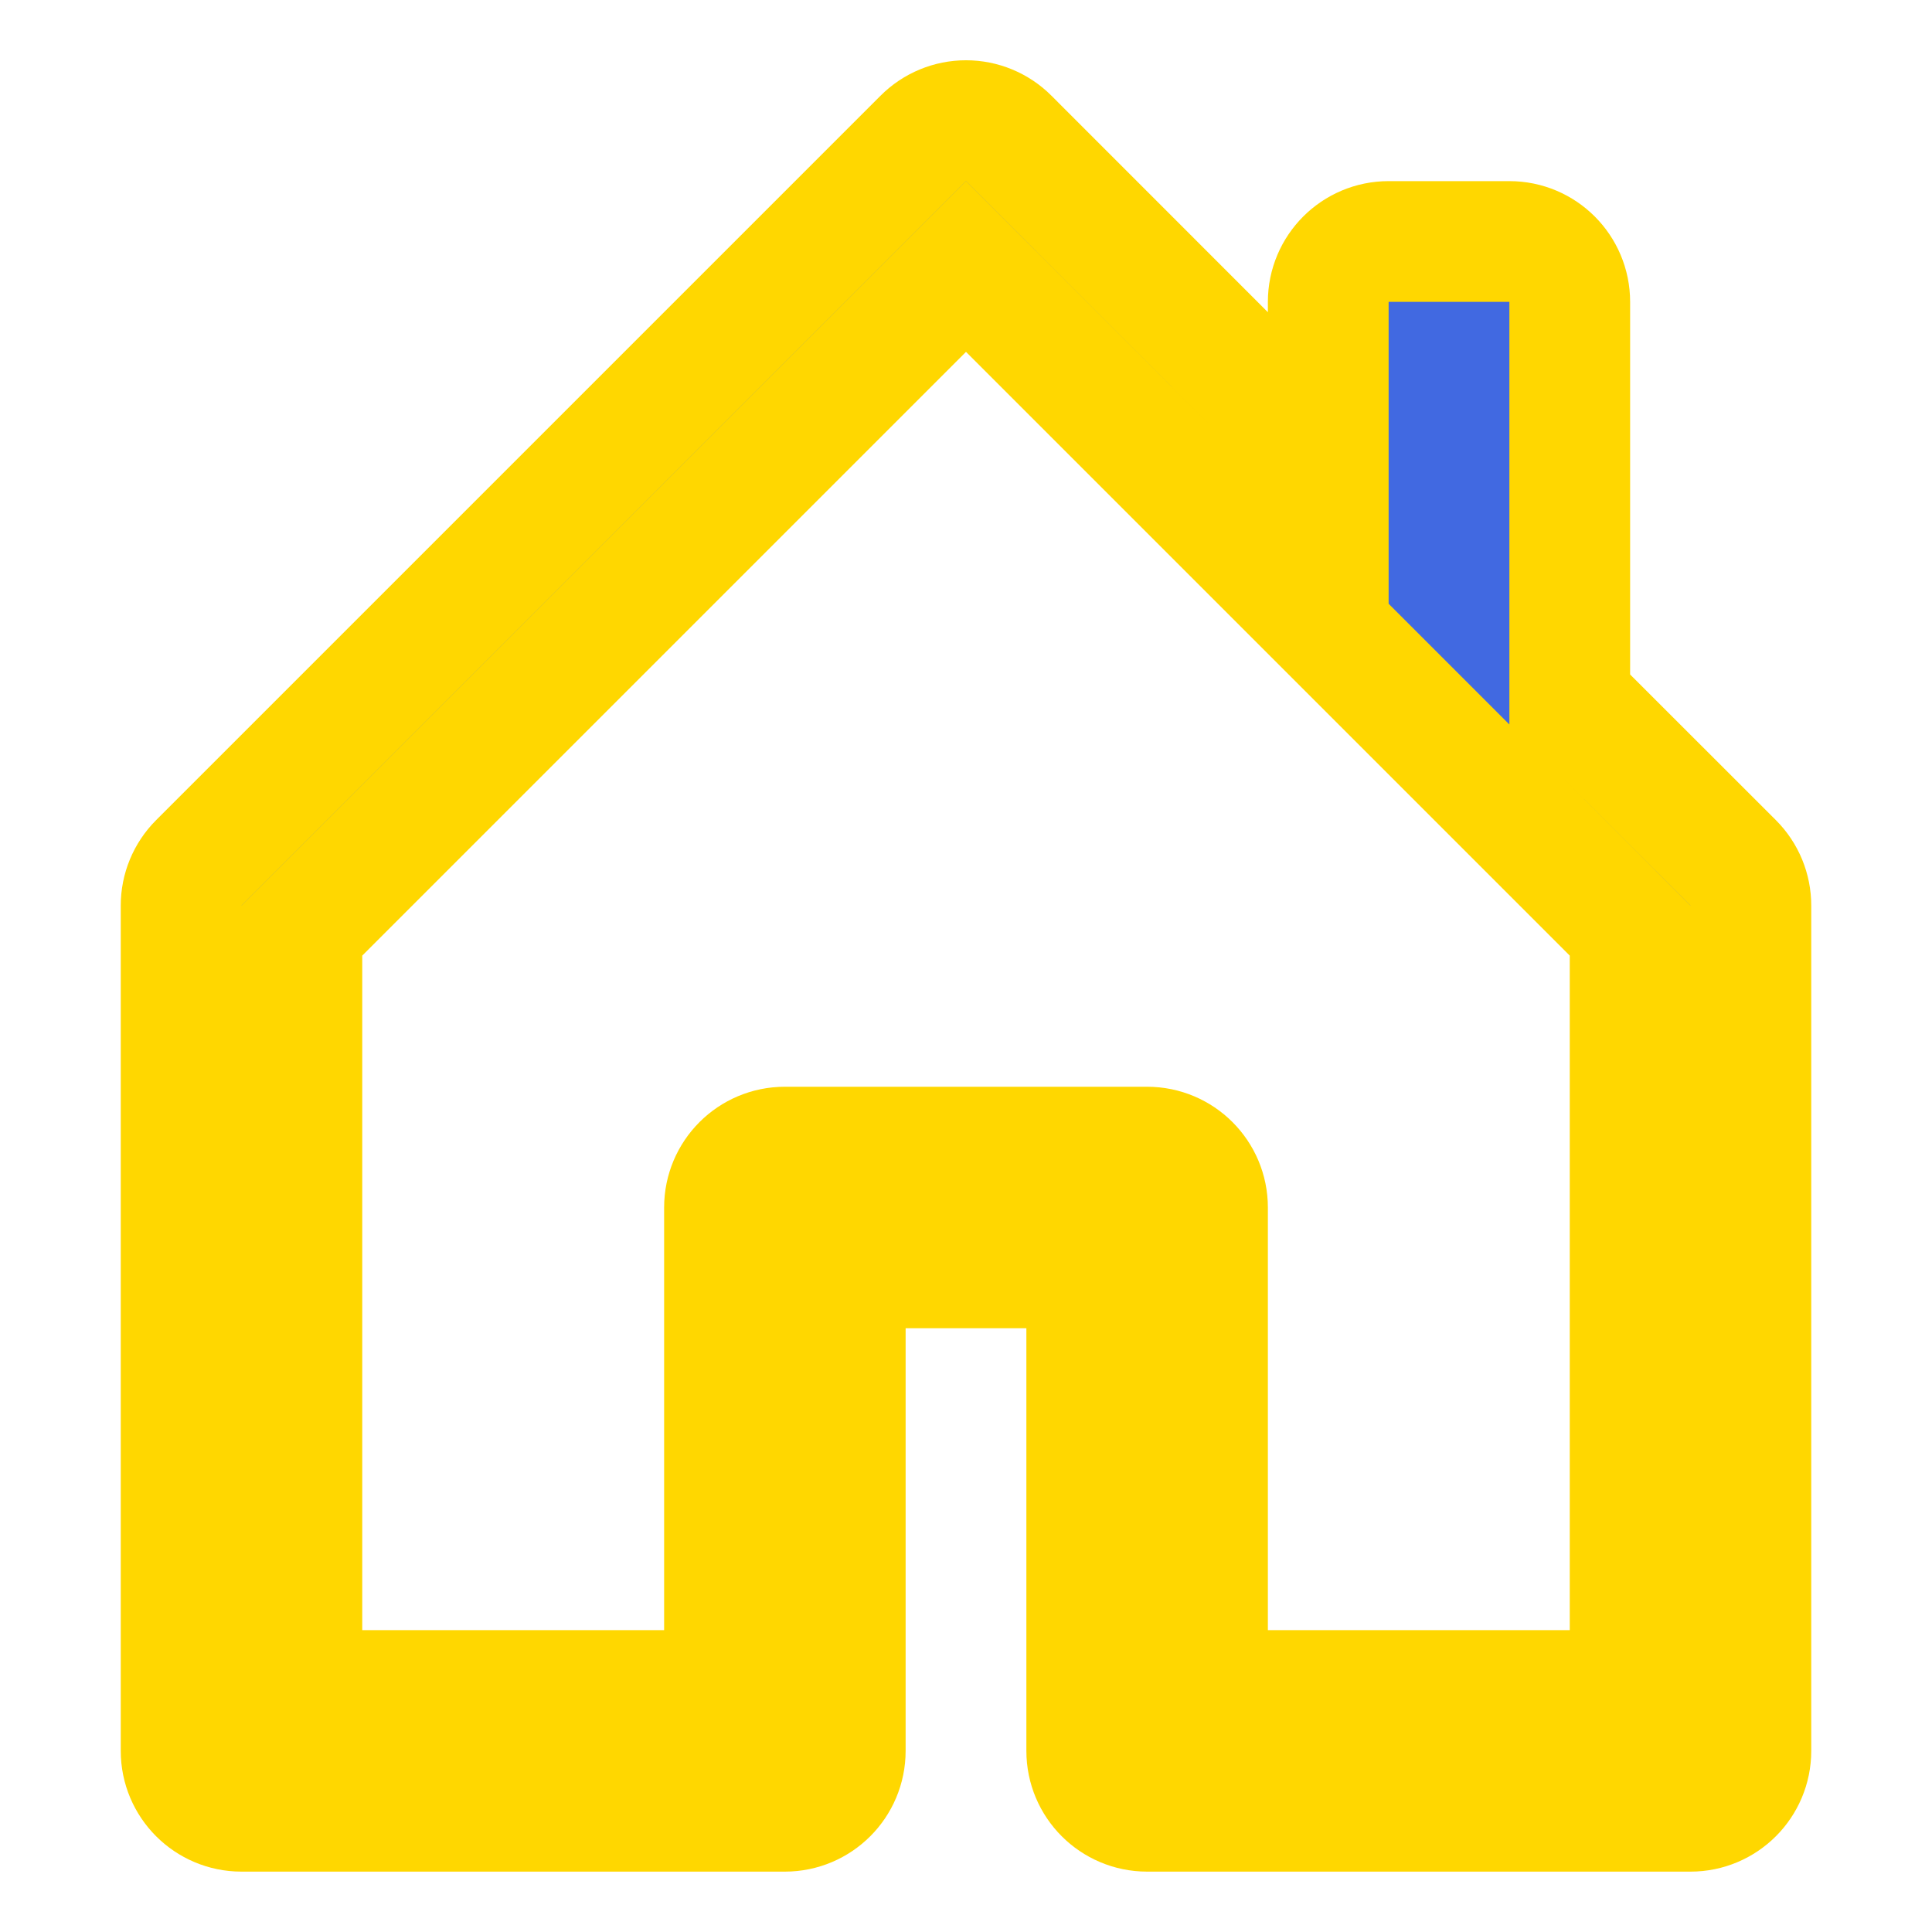
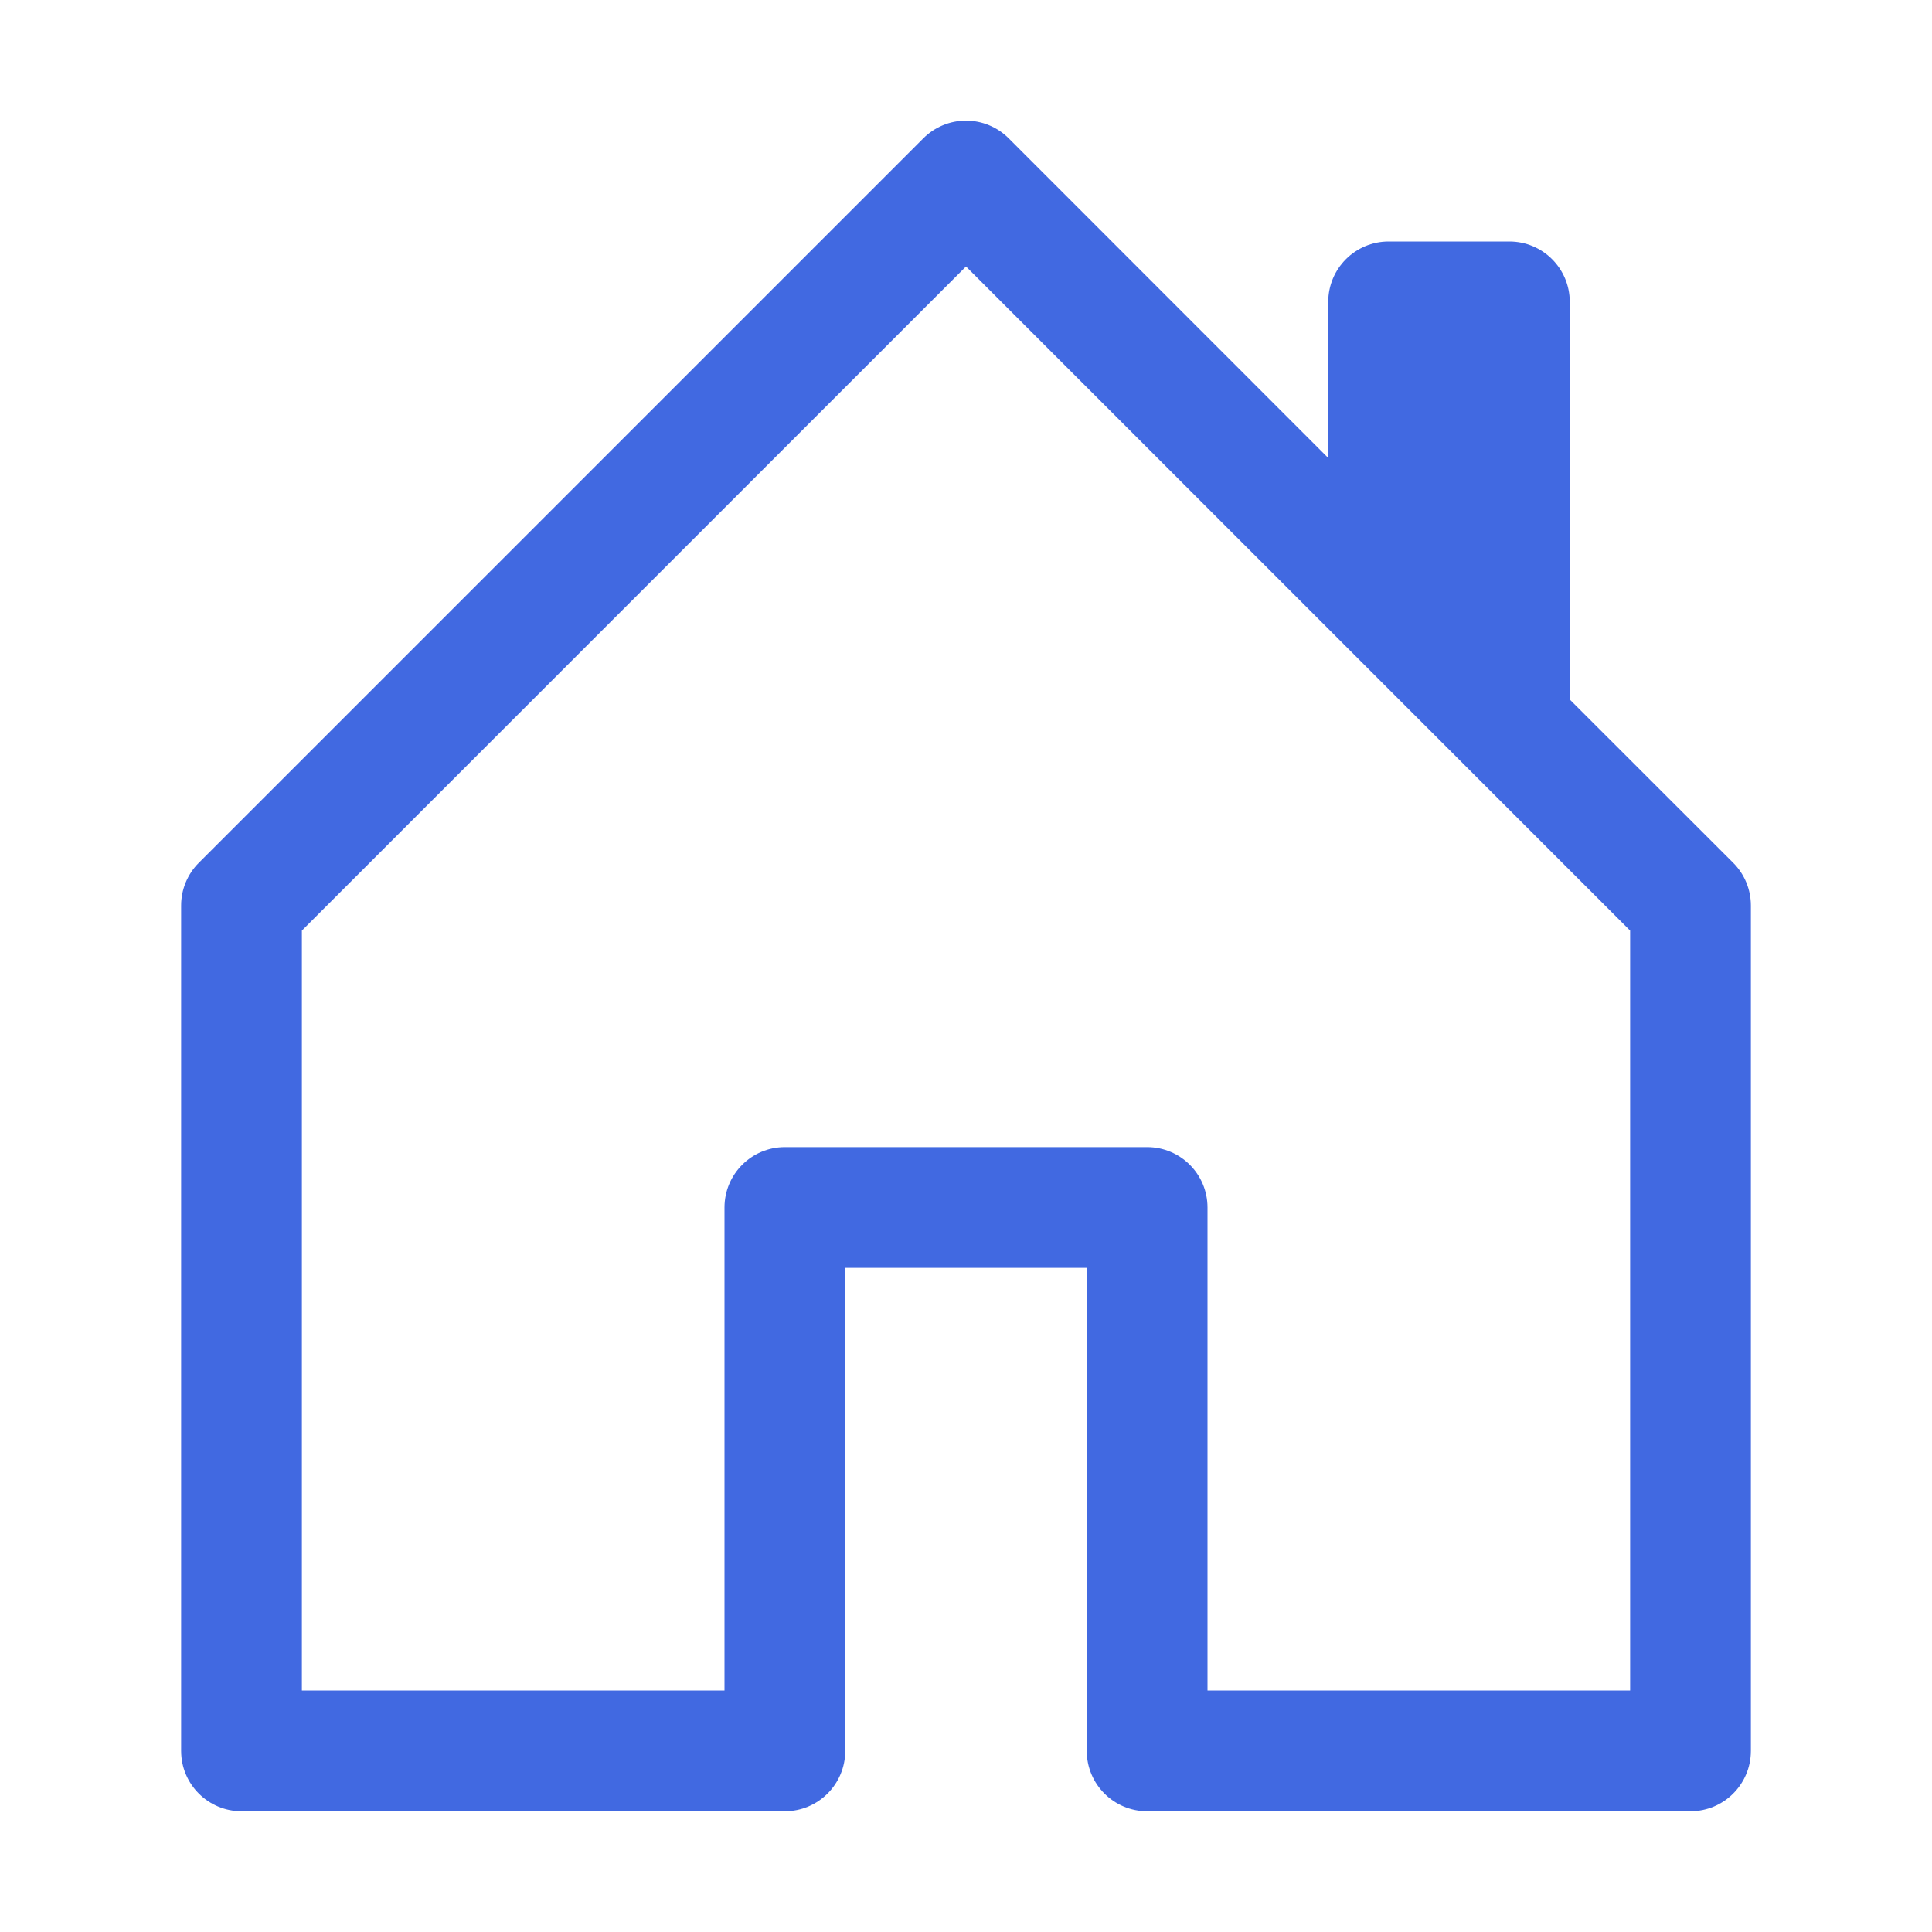
- <svg xmlns="http://www.w3.org/2000/svg" width="16" height="16" fill="#4169e1" stroke="#FFD700" class="bi bi-house-door" viewBox="0 0 16 16">
-   <path d="M8.354 1.146a.5.5 0 0 0-.708 0l-6 6A.5.5 0 0 0 1.5 7.5v7a.5.5 0 0 0 .5.5h4.5a.5.5 0 0 0 .5-.5v-4h2v4a.5.5 0 0 0 .5.5H14a.5.5 0 0 0 .5-.5v-7a.5.5 0 0 0-.146-.354L13 5.793V2.5a.5.5 0 0 0-.5-.5h-1a.5.5 0 0 0-.5.5v1.293zM2.5 14V7.707l5.5-5.5 5.5 5.5V14H10v-4a.5.5 0 0 0-.5-.5h-3a.5.5 0 0 0-.5.5v4z" fill="#4169e1" stroke="#FFD700" />
+ <svg xmlns="http://www.w3.org/2000/svg" width="16" height="16" fill="#4169e1" class="bi bi-house-door" viewBox="0 0 16 16">
+   <path d="M8.354 1.146a.5.5 0 0 0-.708 0l-6 6A.5.5 0 0 0 1.5 7.5v7a.5.5 0 0 0 .5.5h4.5a.5.5 0 0 0 .5-.5v-4h2v4a.5.5 0 0 0 .5.5H14a.5.5 0 0 0 .5-.5v-7a.5.5 0 0 0-.146-.354L13 5.793V2.5a.5.5 0 0 0-.5-.5h-1a.5.5 0 0 0-.5.5v1.293zM2.5 14V7.707l5.5-5.5 5.5 5.5V14H10v-4a.5.5 0 0 0-.5-.5h-3a.5.5 0 0 0-.5.5v4z" />
</svg>
